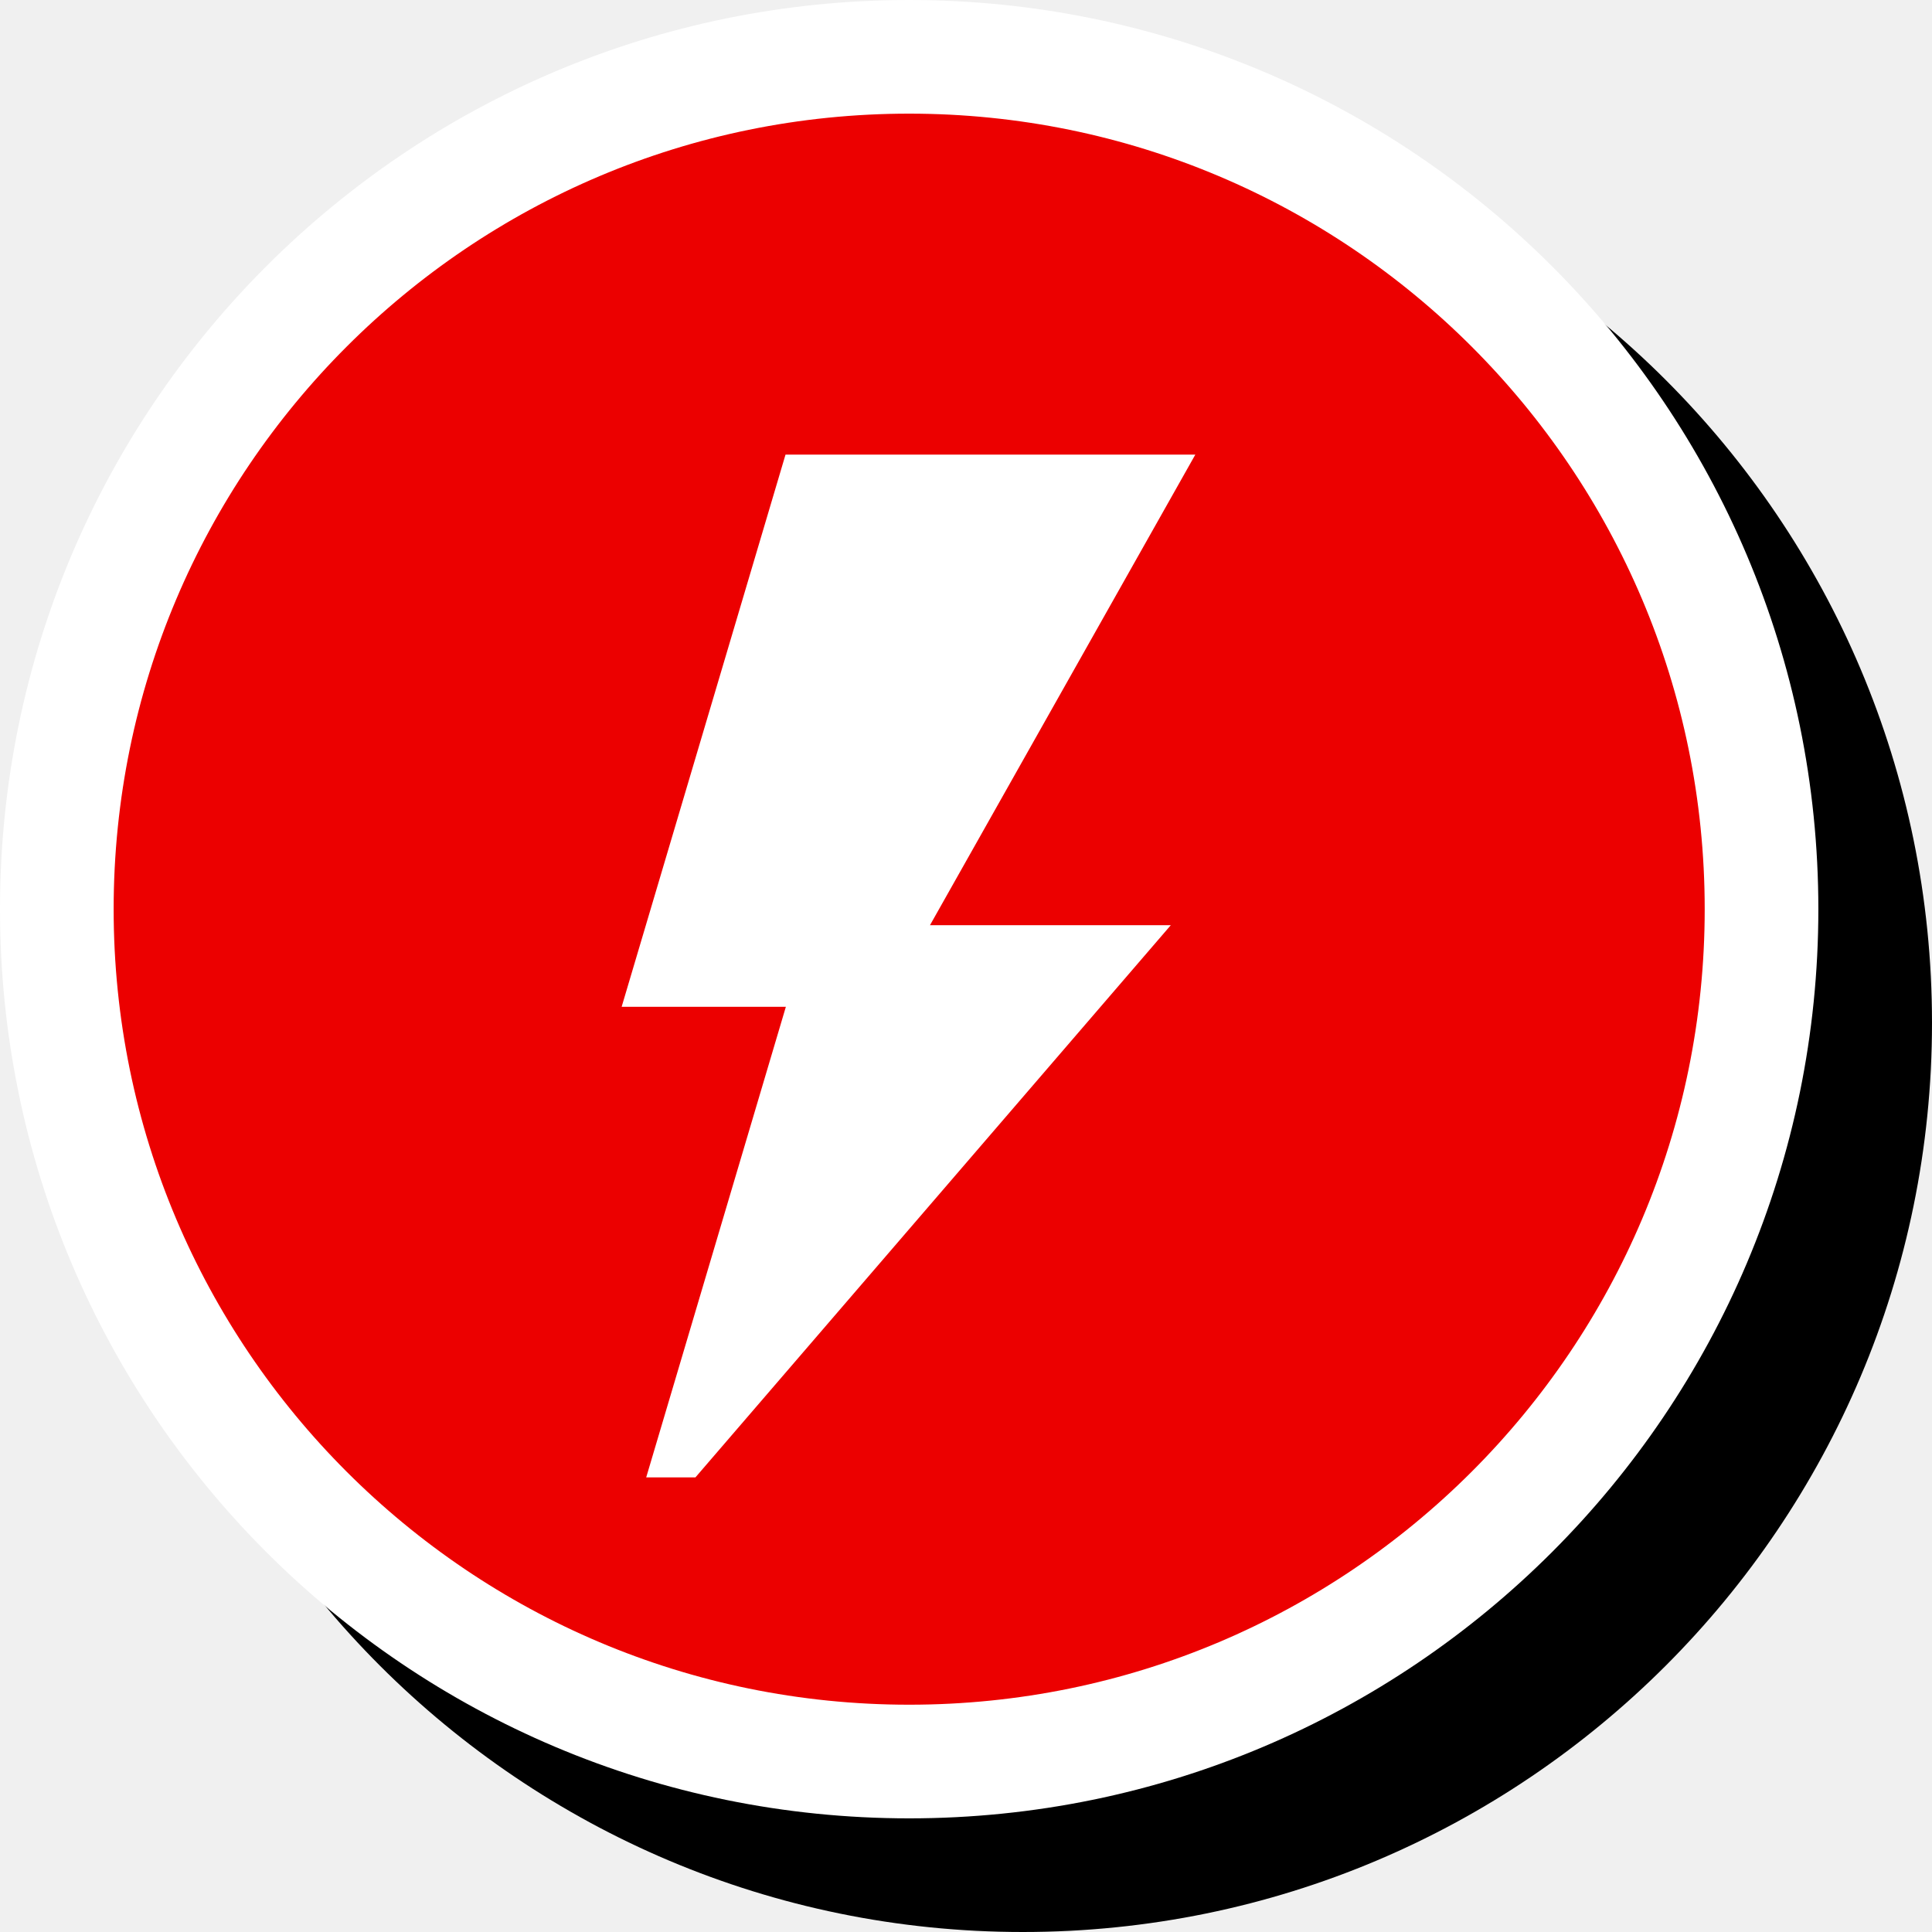
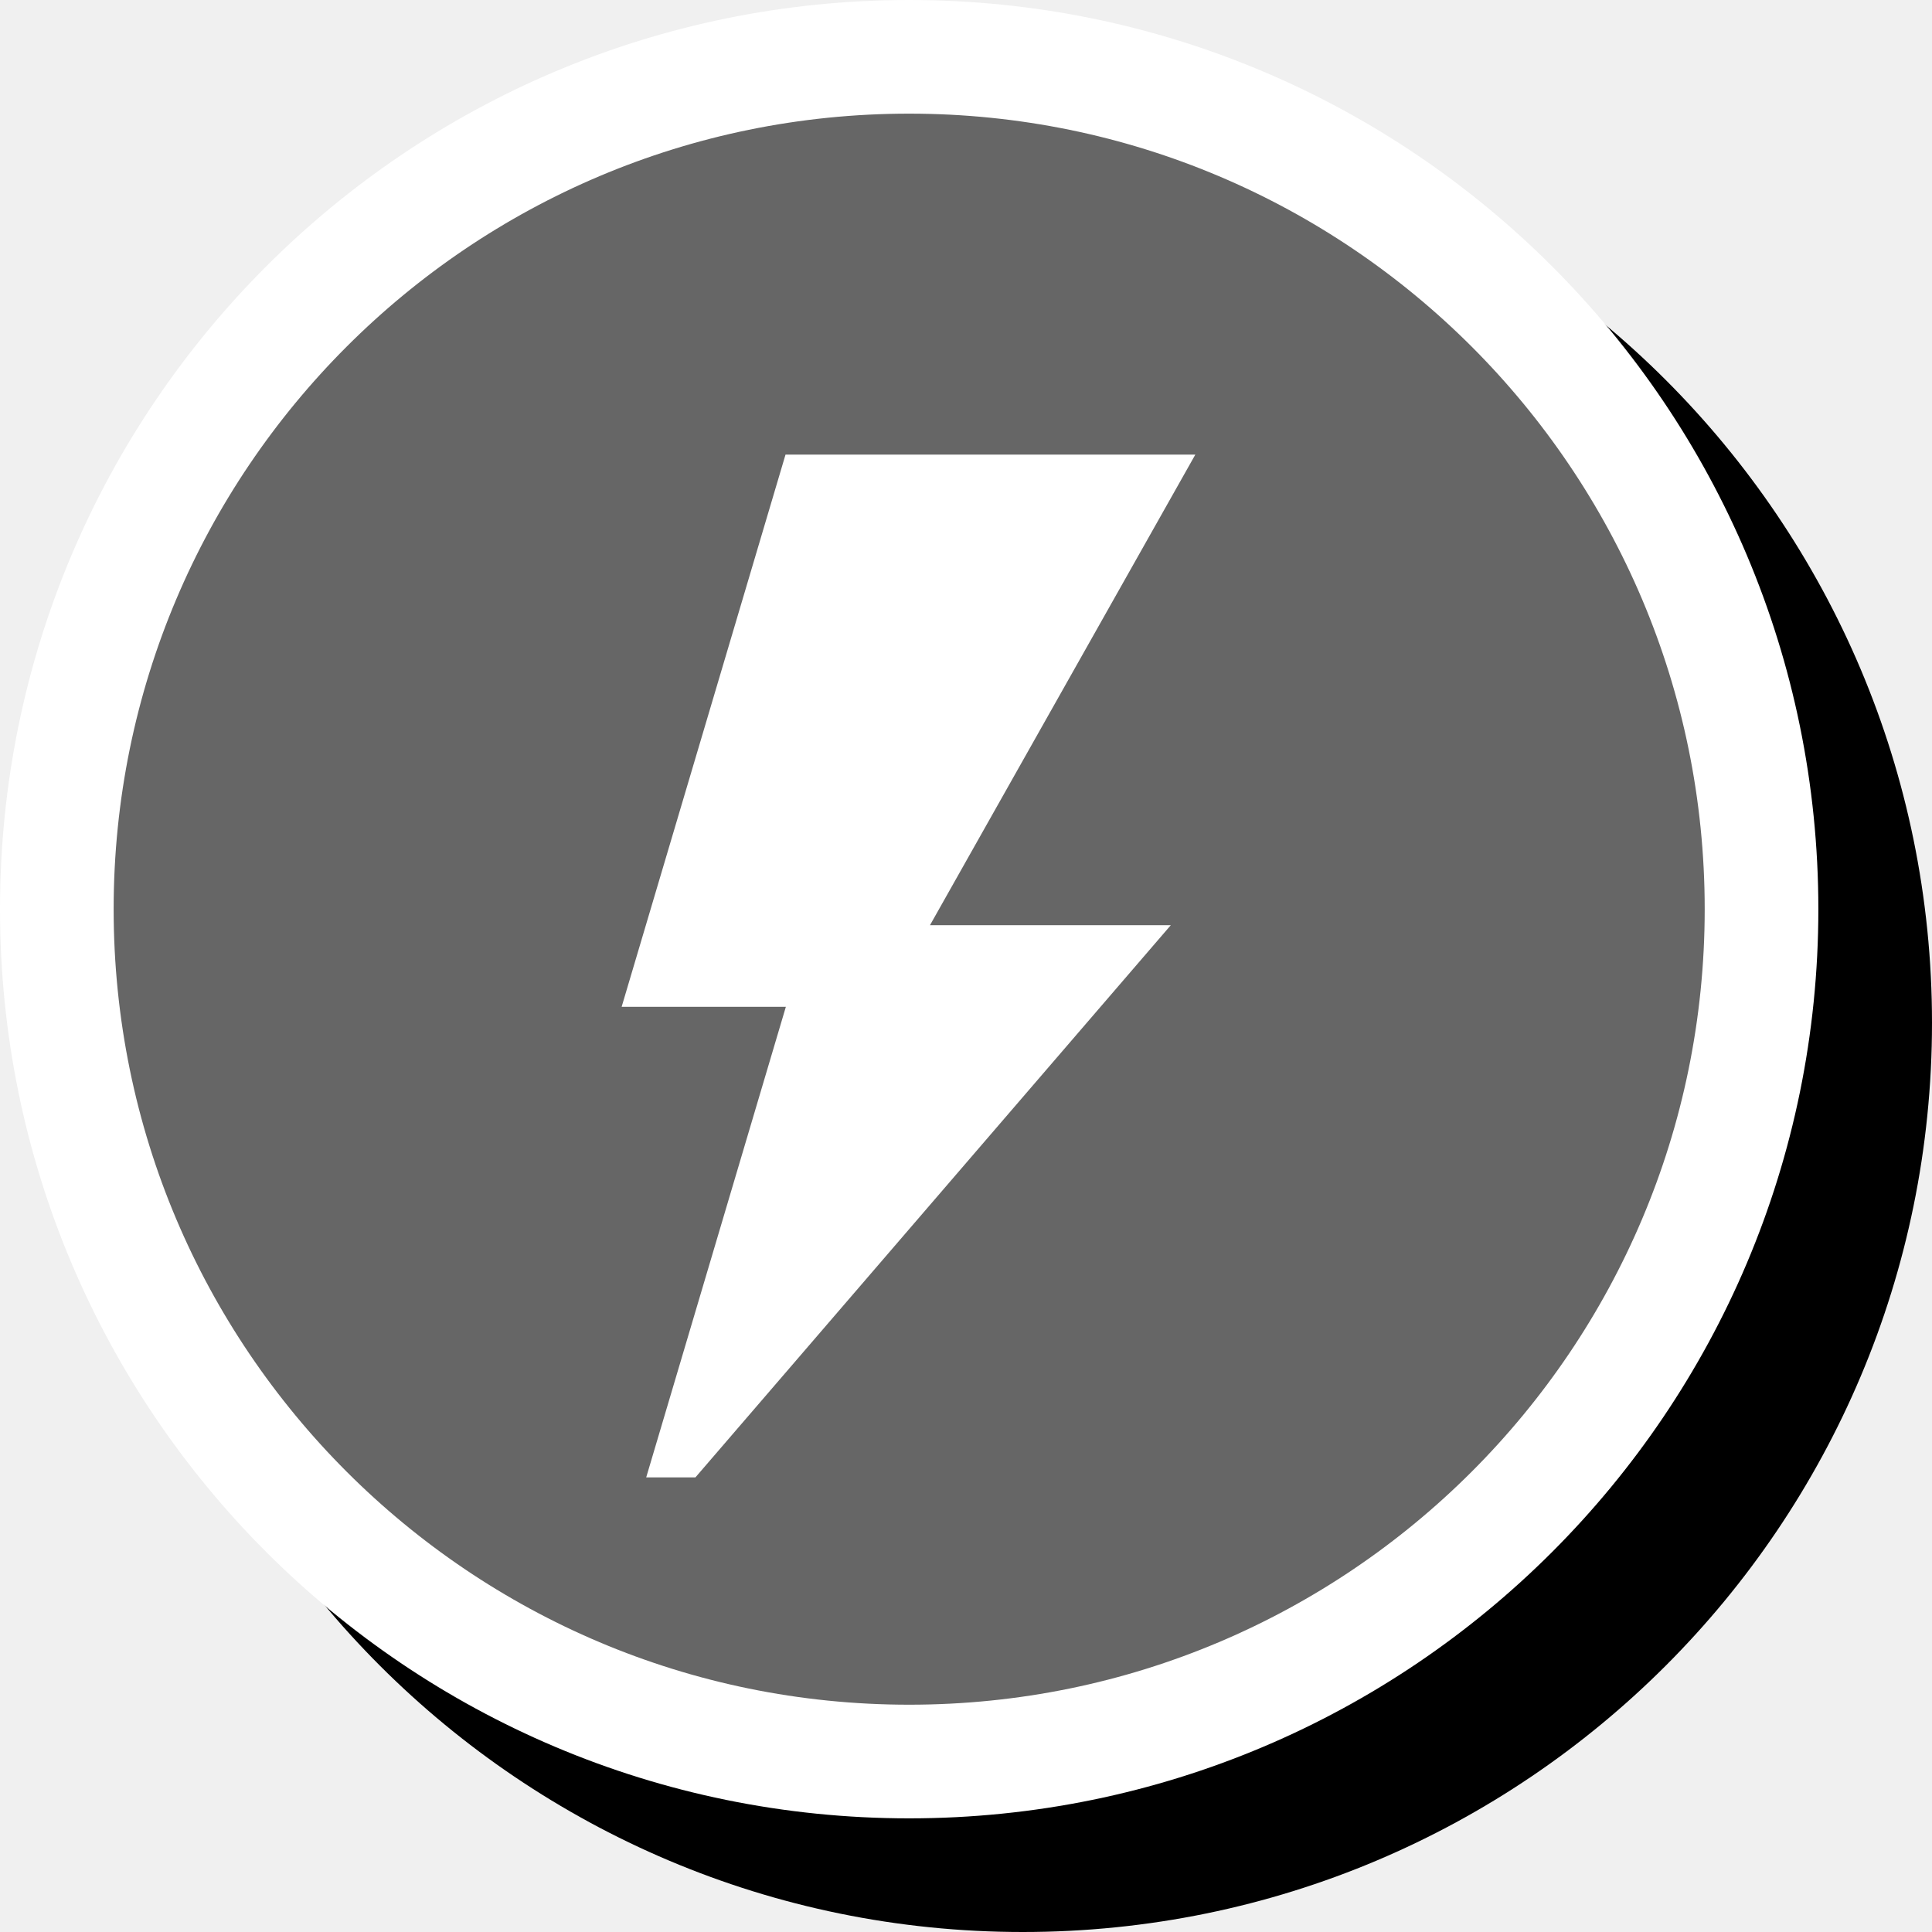
<svg xmlns="http://www.w3.org/2000/svg" viewBox="0 0 17 17" version="1.1">
  <circle id="Oval-2" fill="#000000" cx="9" cy="9" r="8" />
-   <circle id="Oval-2" stroke="#FFFFFF" fill="#EC0000" cx="8" cy="8" r="7.5" />
+   <circle id="Oval-2" stroke="#FFFFFF" fill="#666666" cx="8" cy="8" r="7.5" />
  <polygon id="thema-energie" fill="#FFFFFF" points="10.518 4 6.912 4 5.47 8.859 6.915 8.859 5.686 13 6.119 13 10.302 8.141 8.183 8.141" />
</svg>
